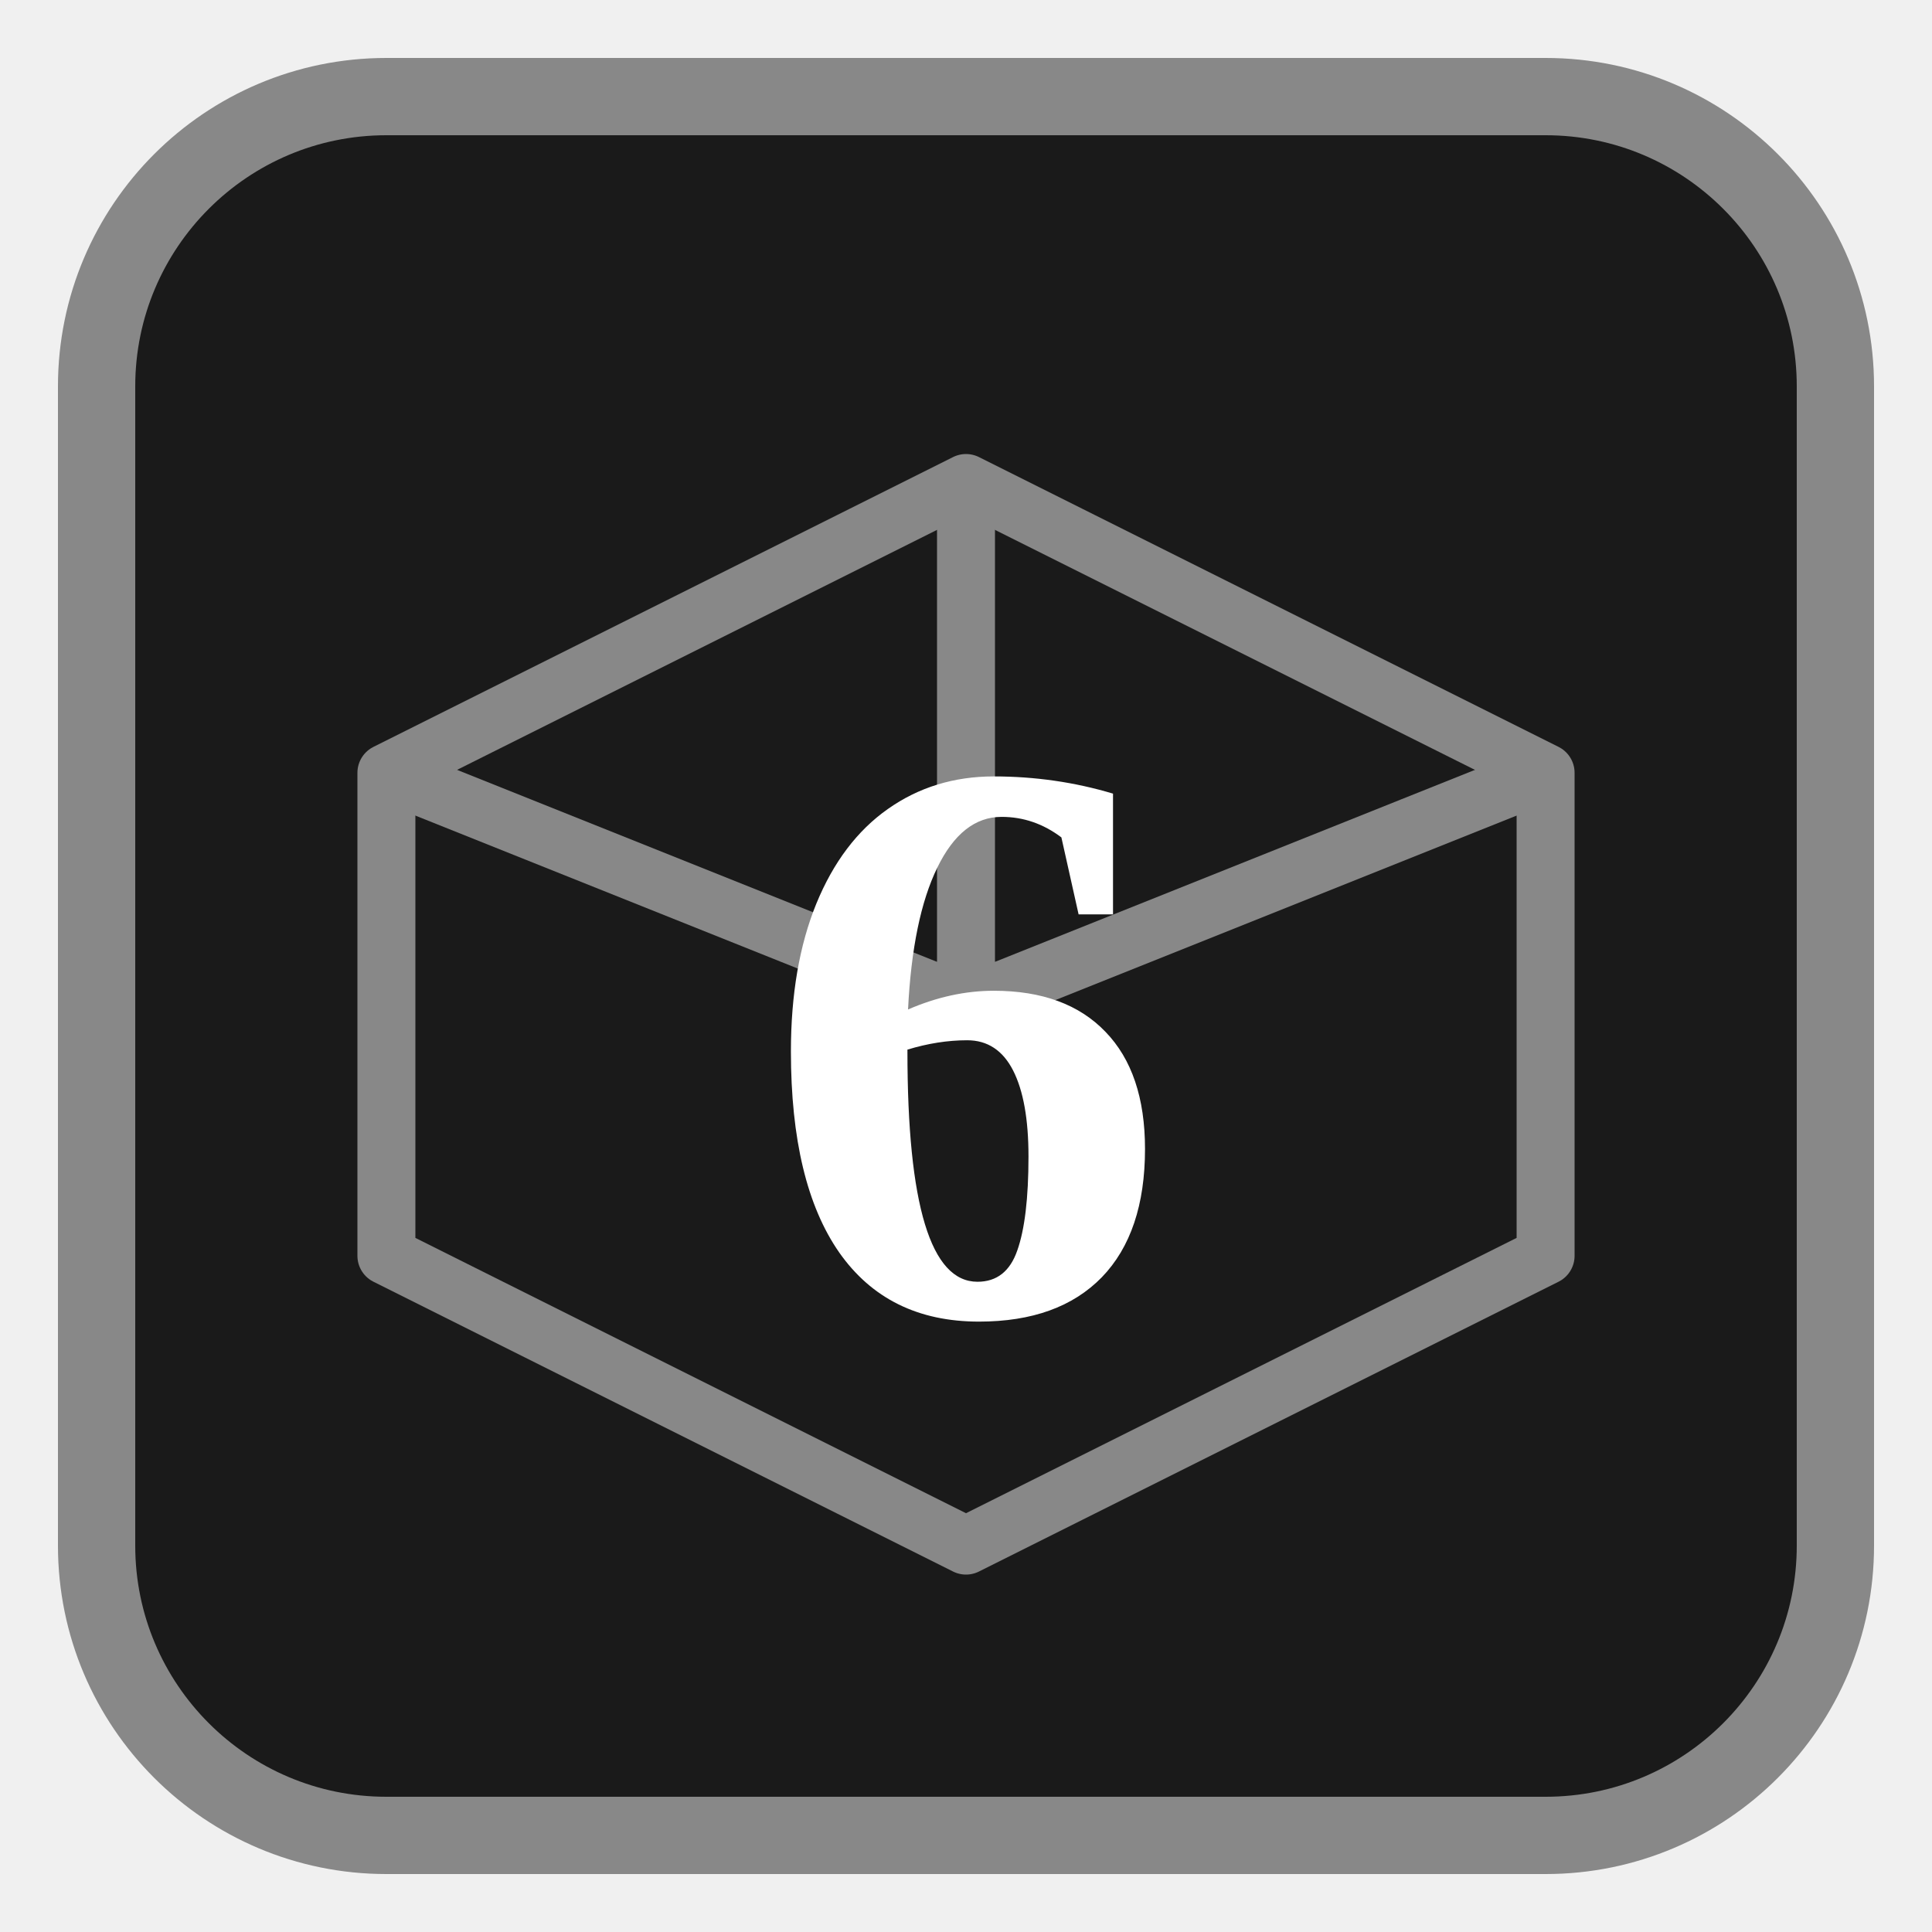
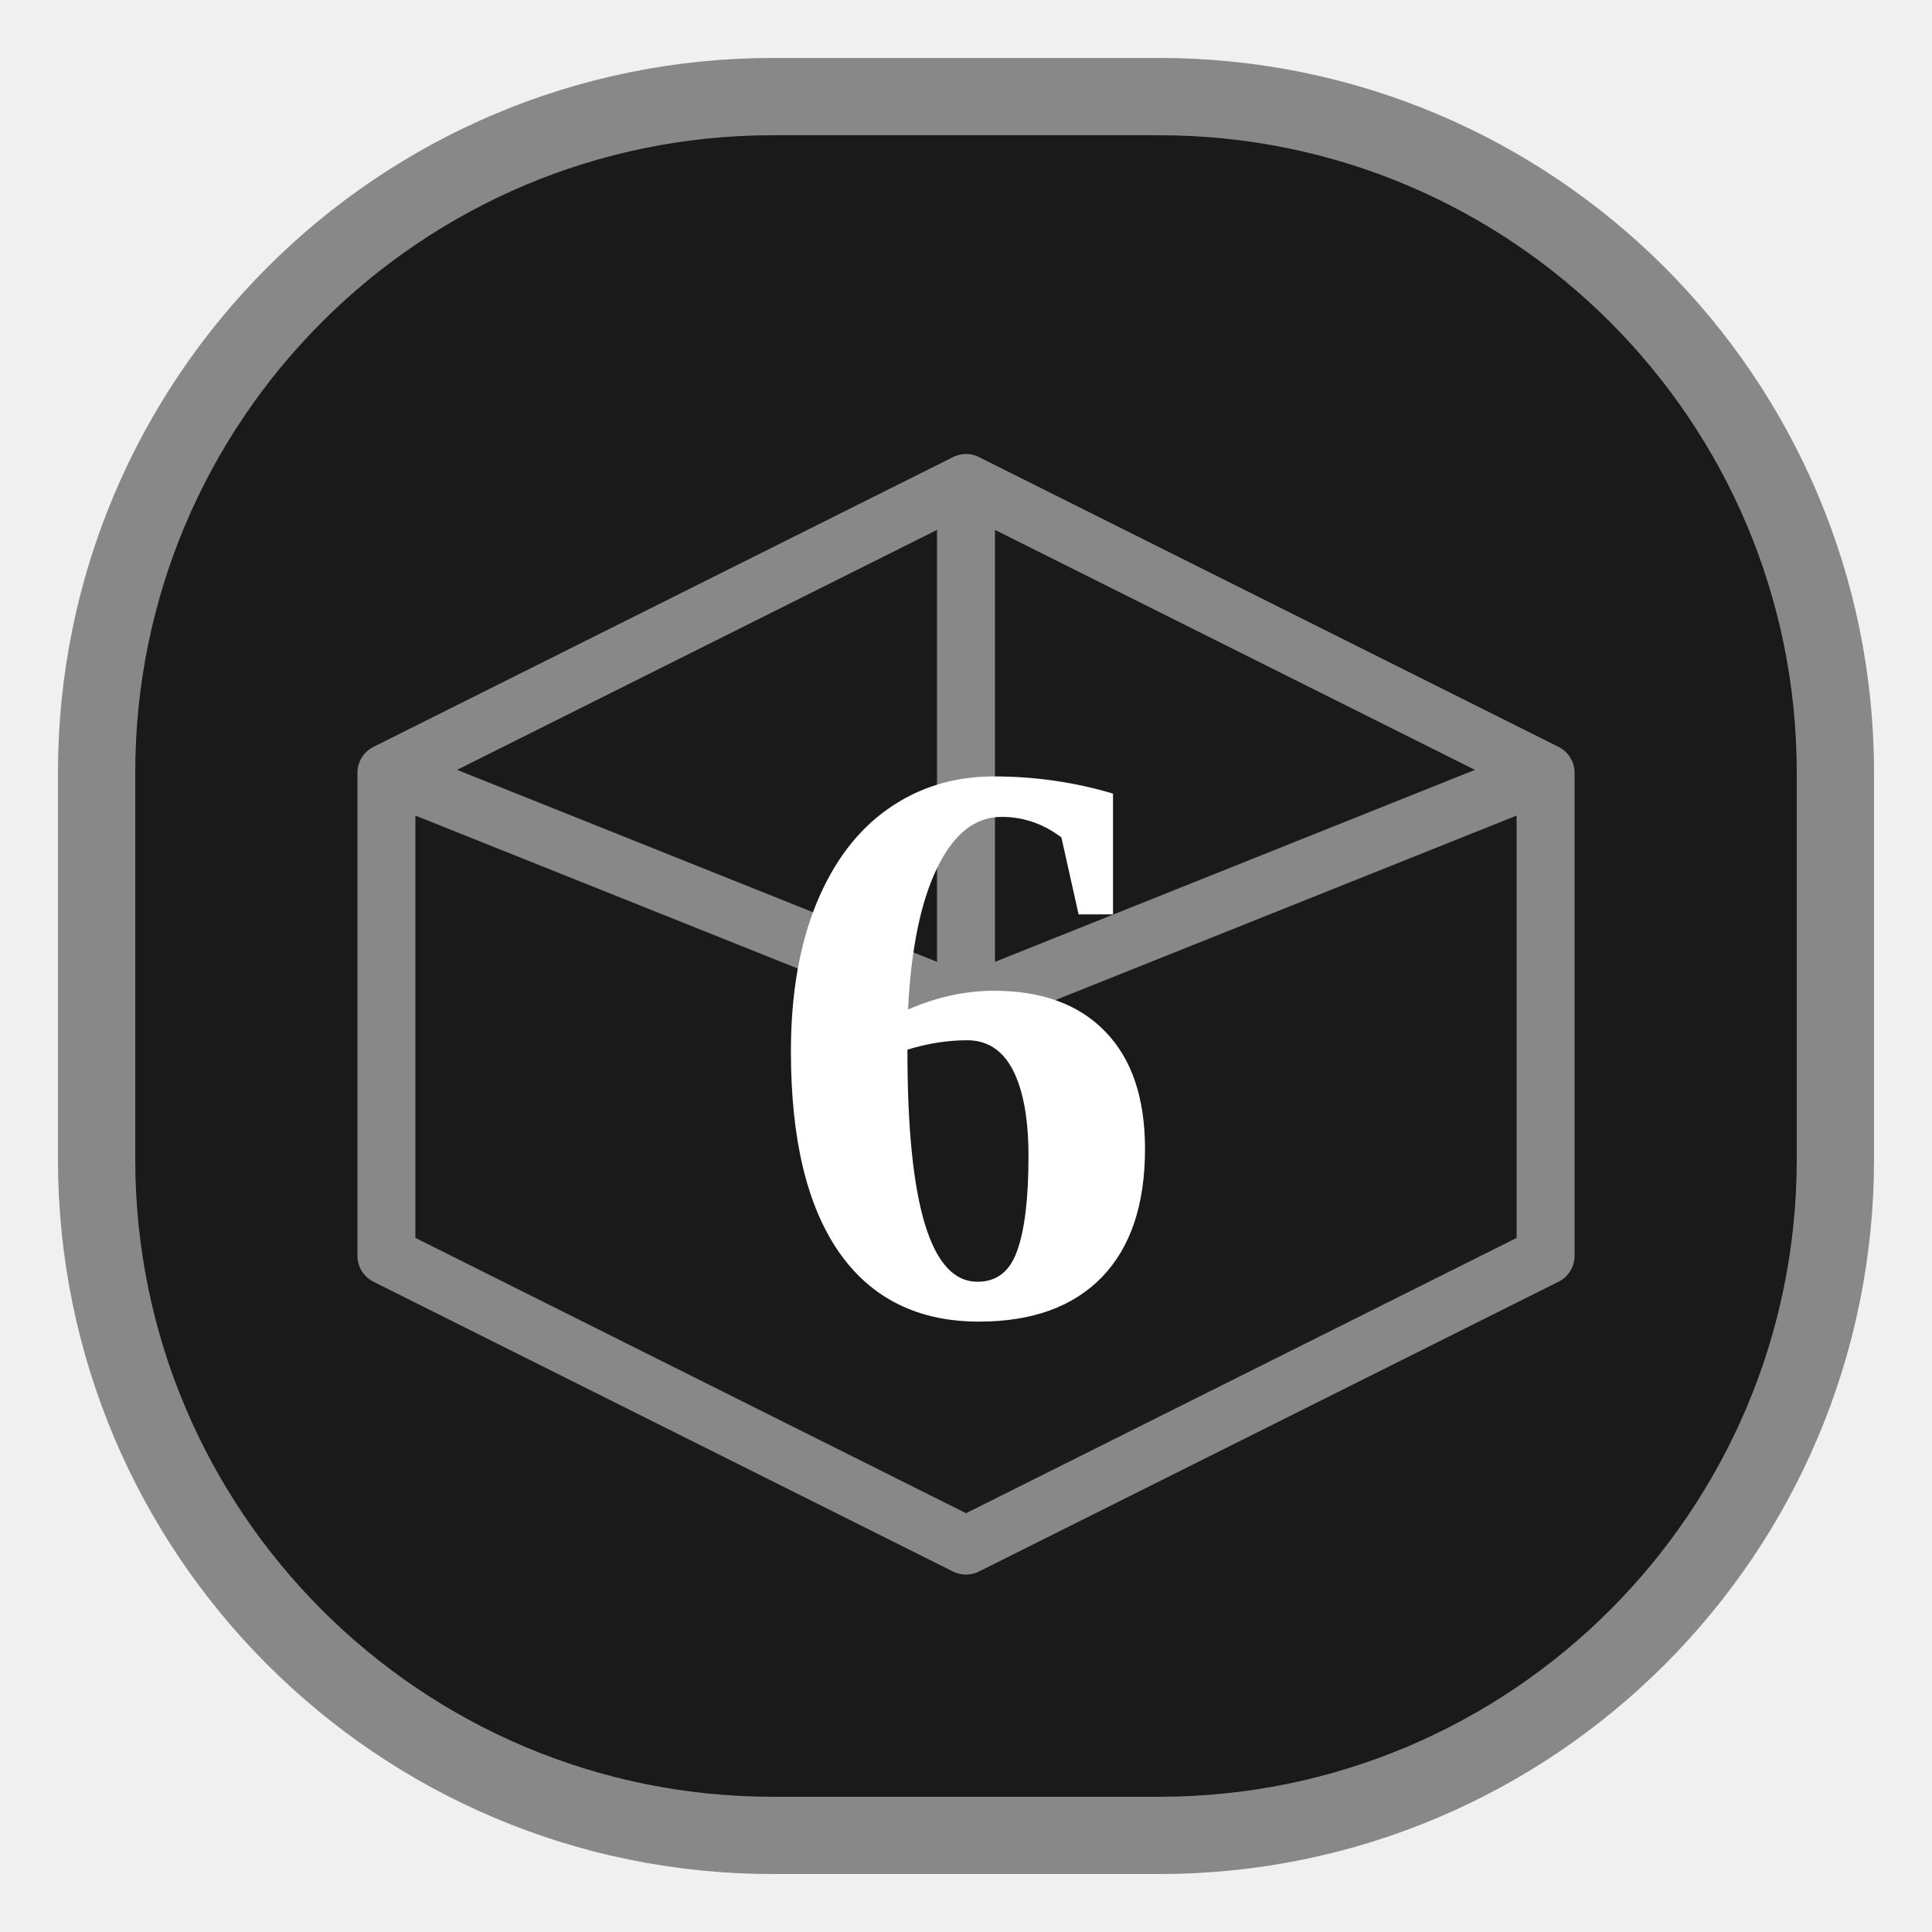
<svg xmlns="http://www.w3.org/2000/svg" width="100" height="100" viewBox="0 0 100 100">
-   <rect x="5" y="5" width="90" height="90" rx="15" fill="#1a1a1a" stroke="#888888" stroke-width="4" />
+   <rect x="5" y="5" width="90" height="90" rx="35" fill="#1a1a1a" stroke="#888888" stroke-width="4" />
  <path d="M50 25 L80 40 V65 L50 80 L20 65 V40 Z" fill="none" stroke="#888888" stroke-width="3" stroke-linejoin="round" />
  <path d="M50 25 V52 L80 40 M50 52 L20 40" fill="none" stroke="#888888" stroke-width="3" stroke-linejoin="round" />
  <text x="50" y="68" font-size="42" font-weight="bold" text-anchor="middle" fill="white">6</text>
</svg>
